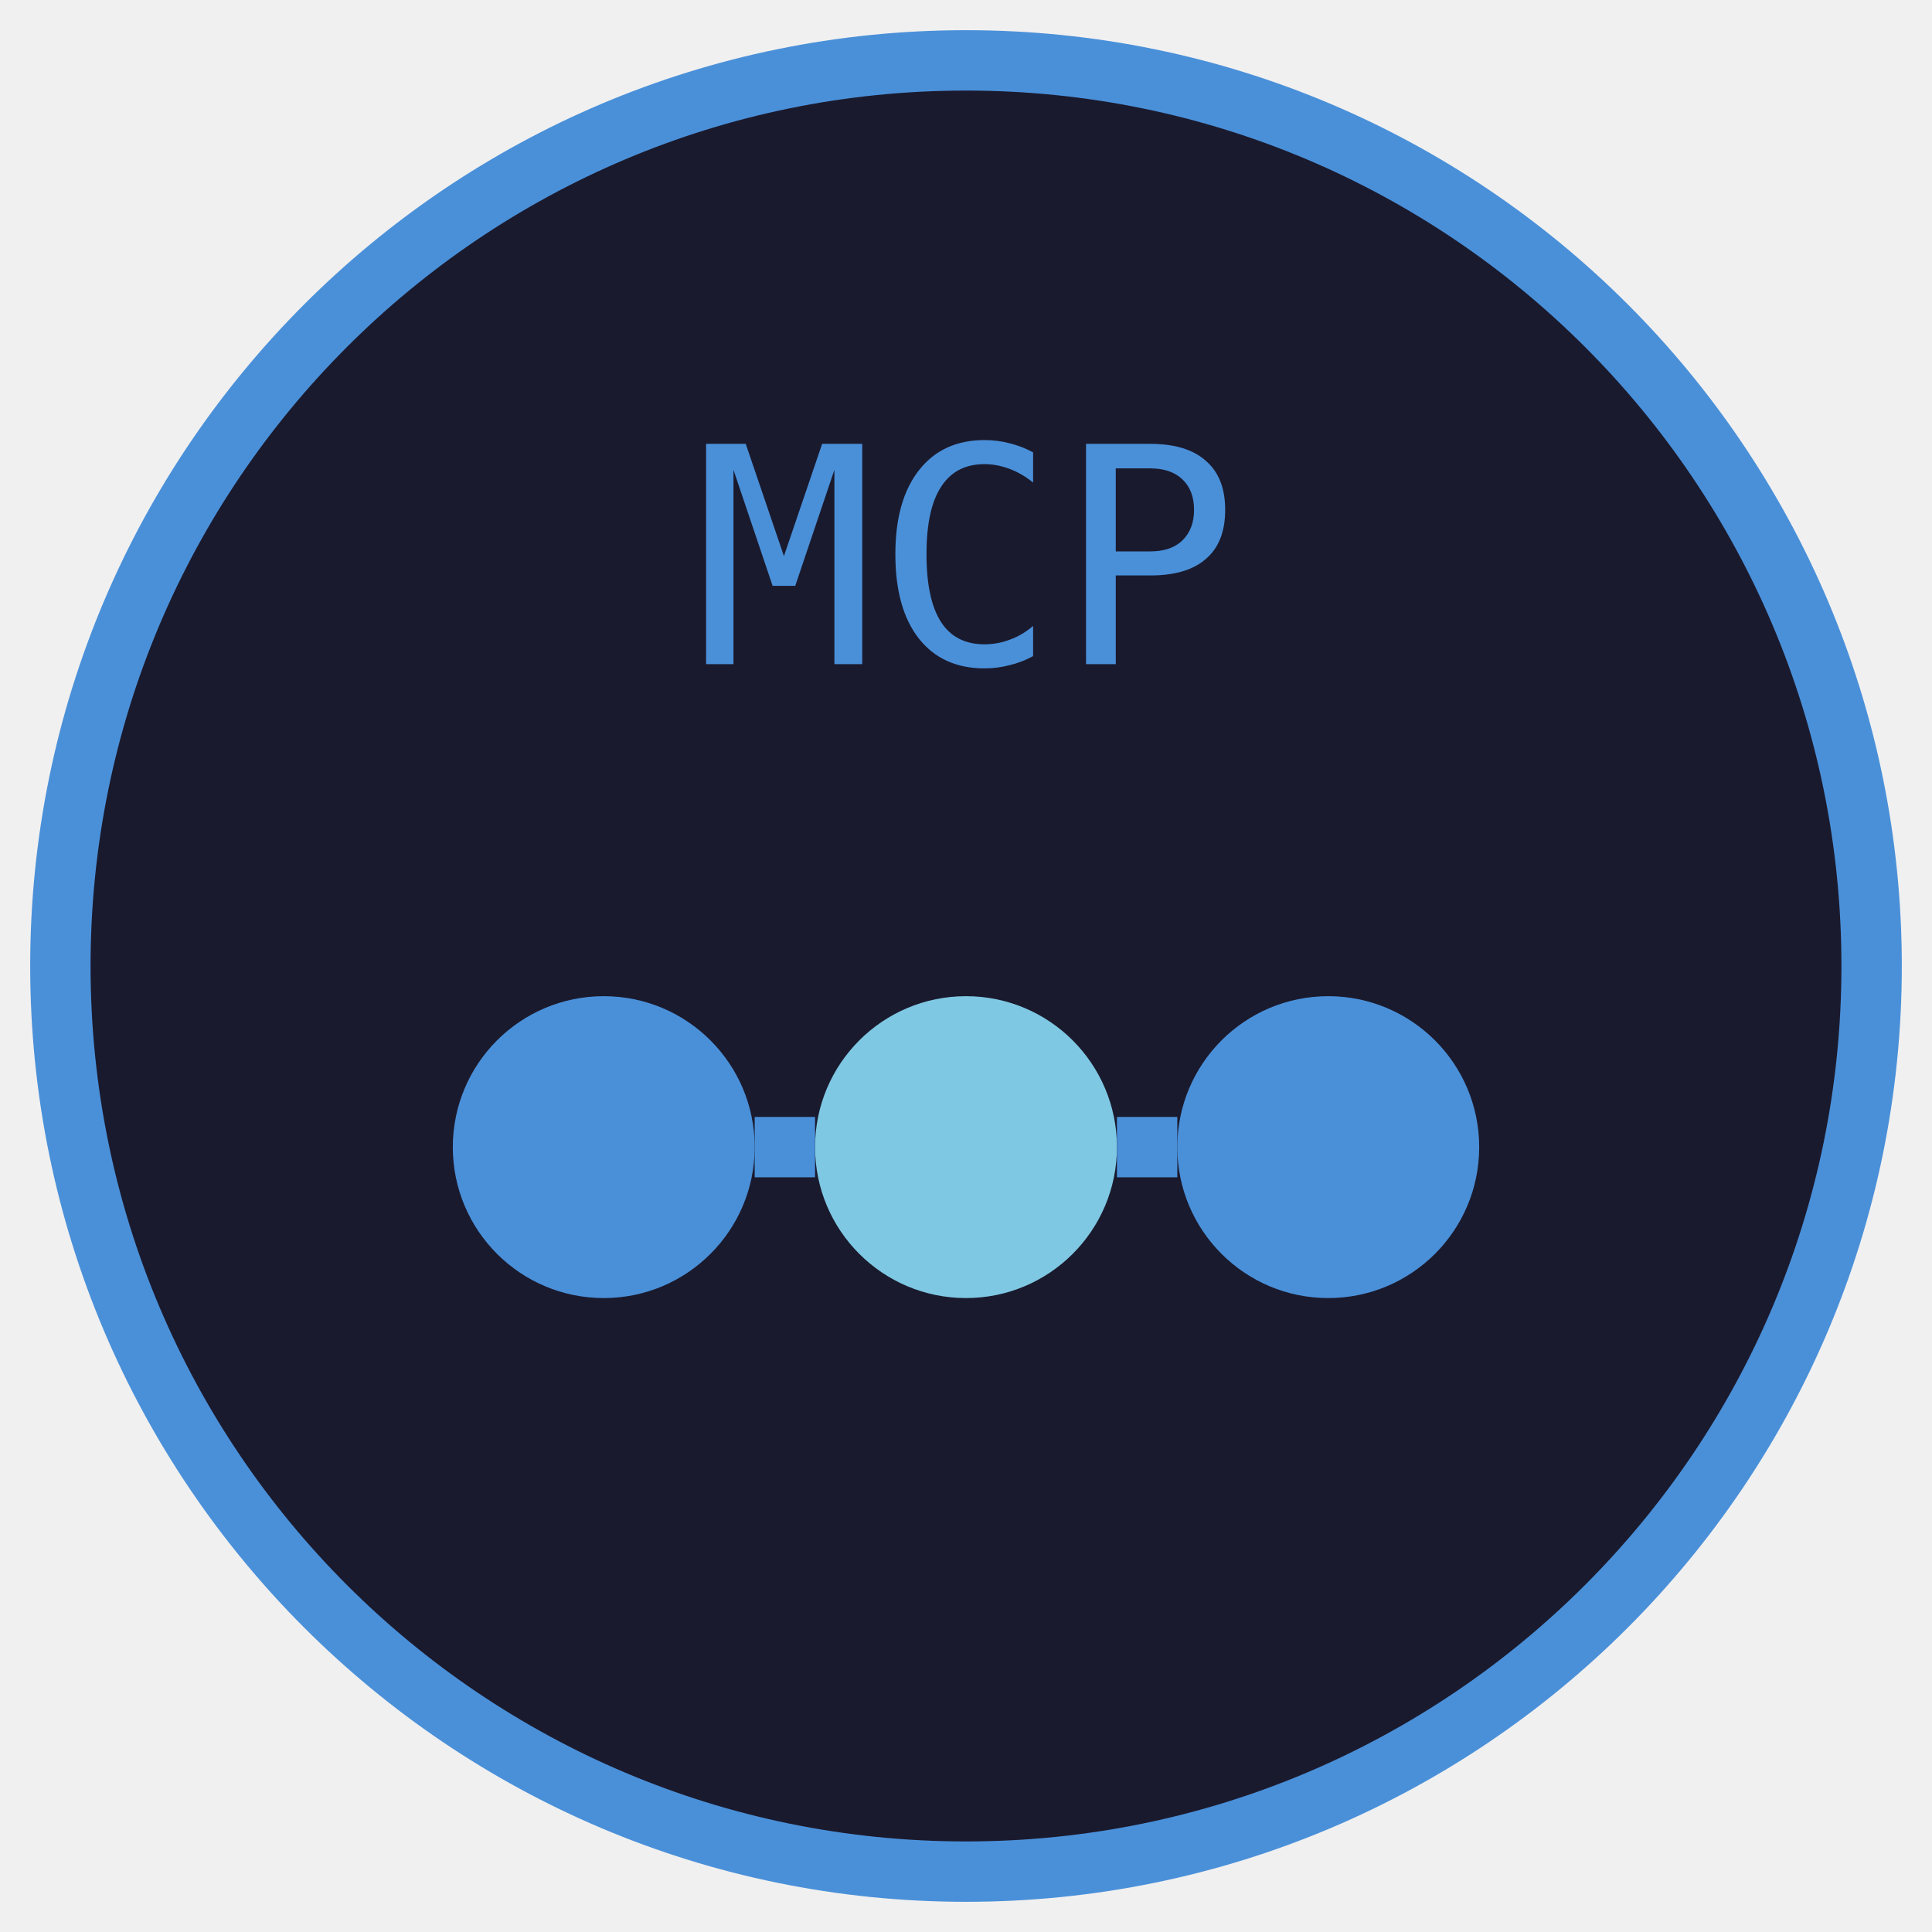
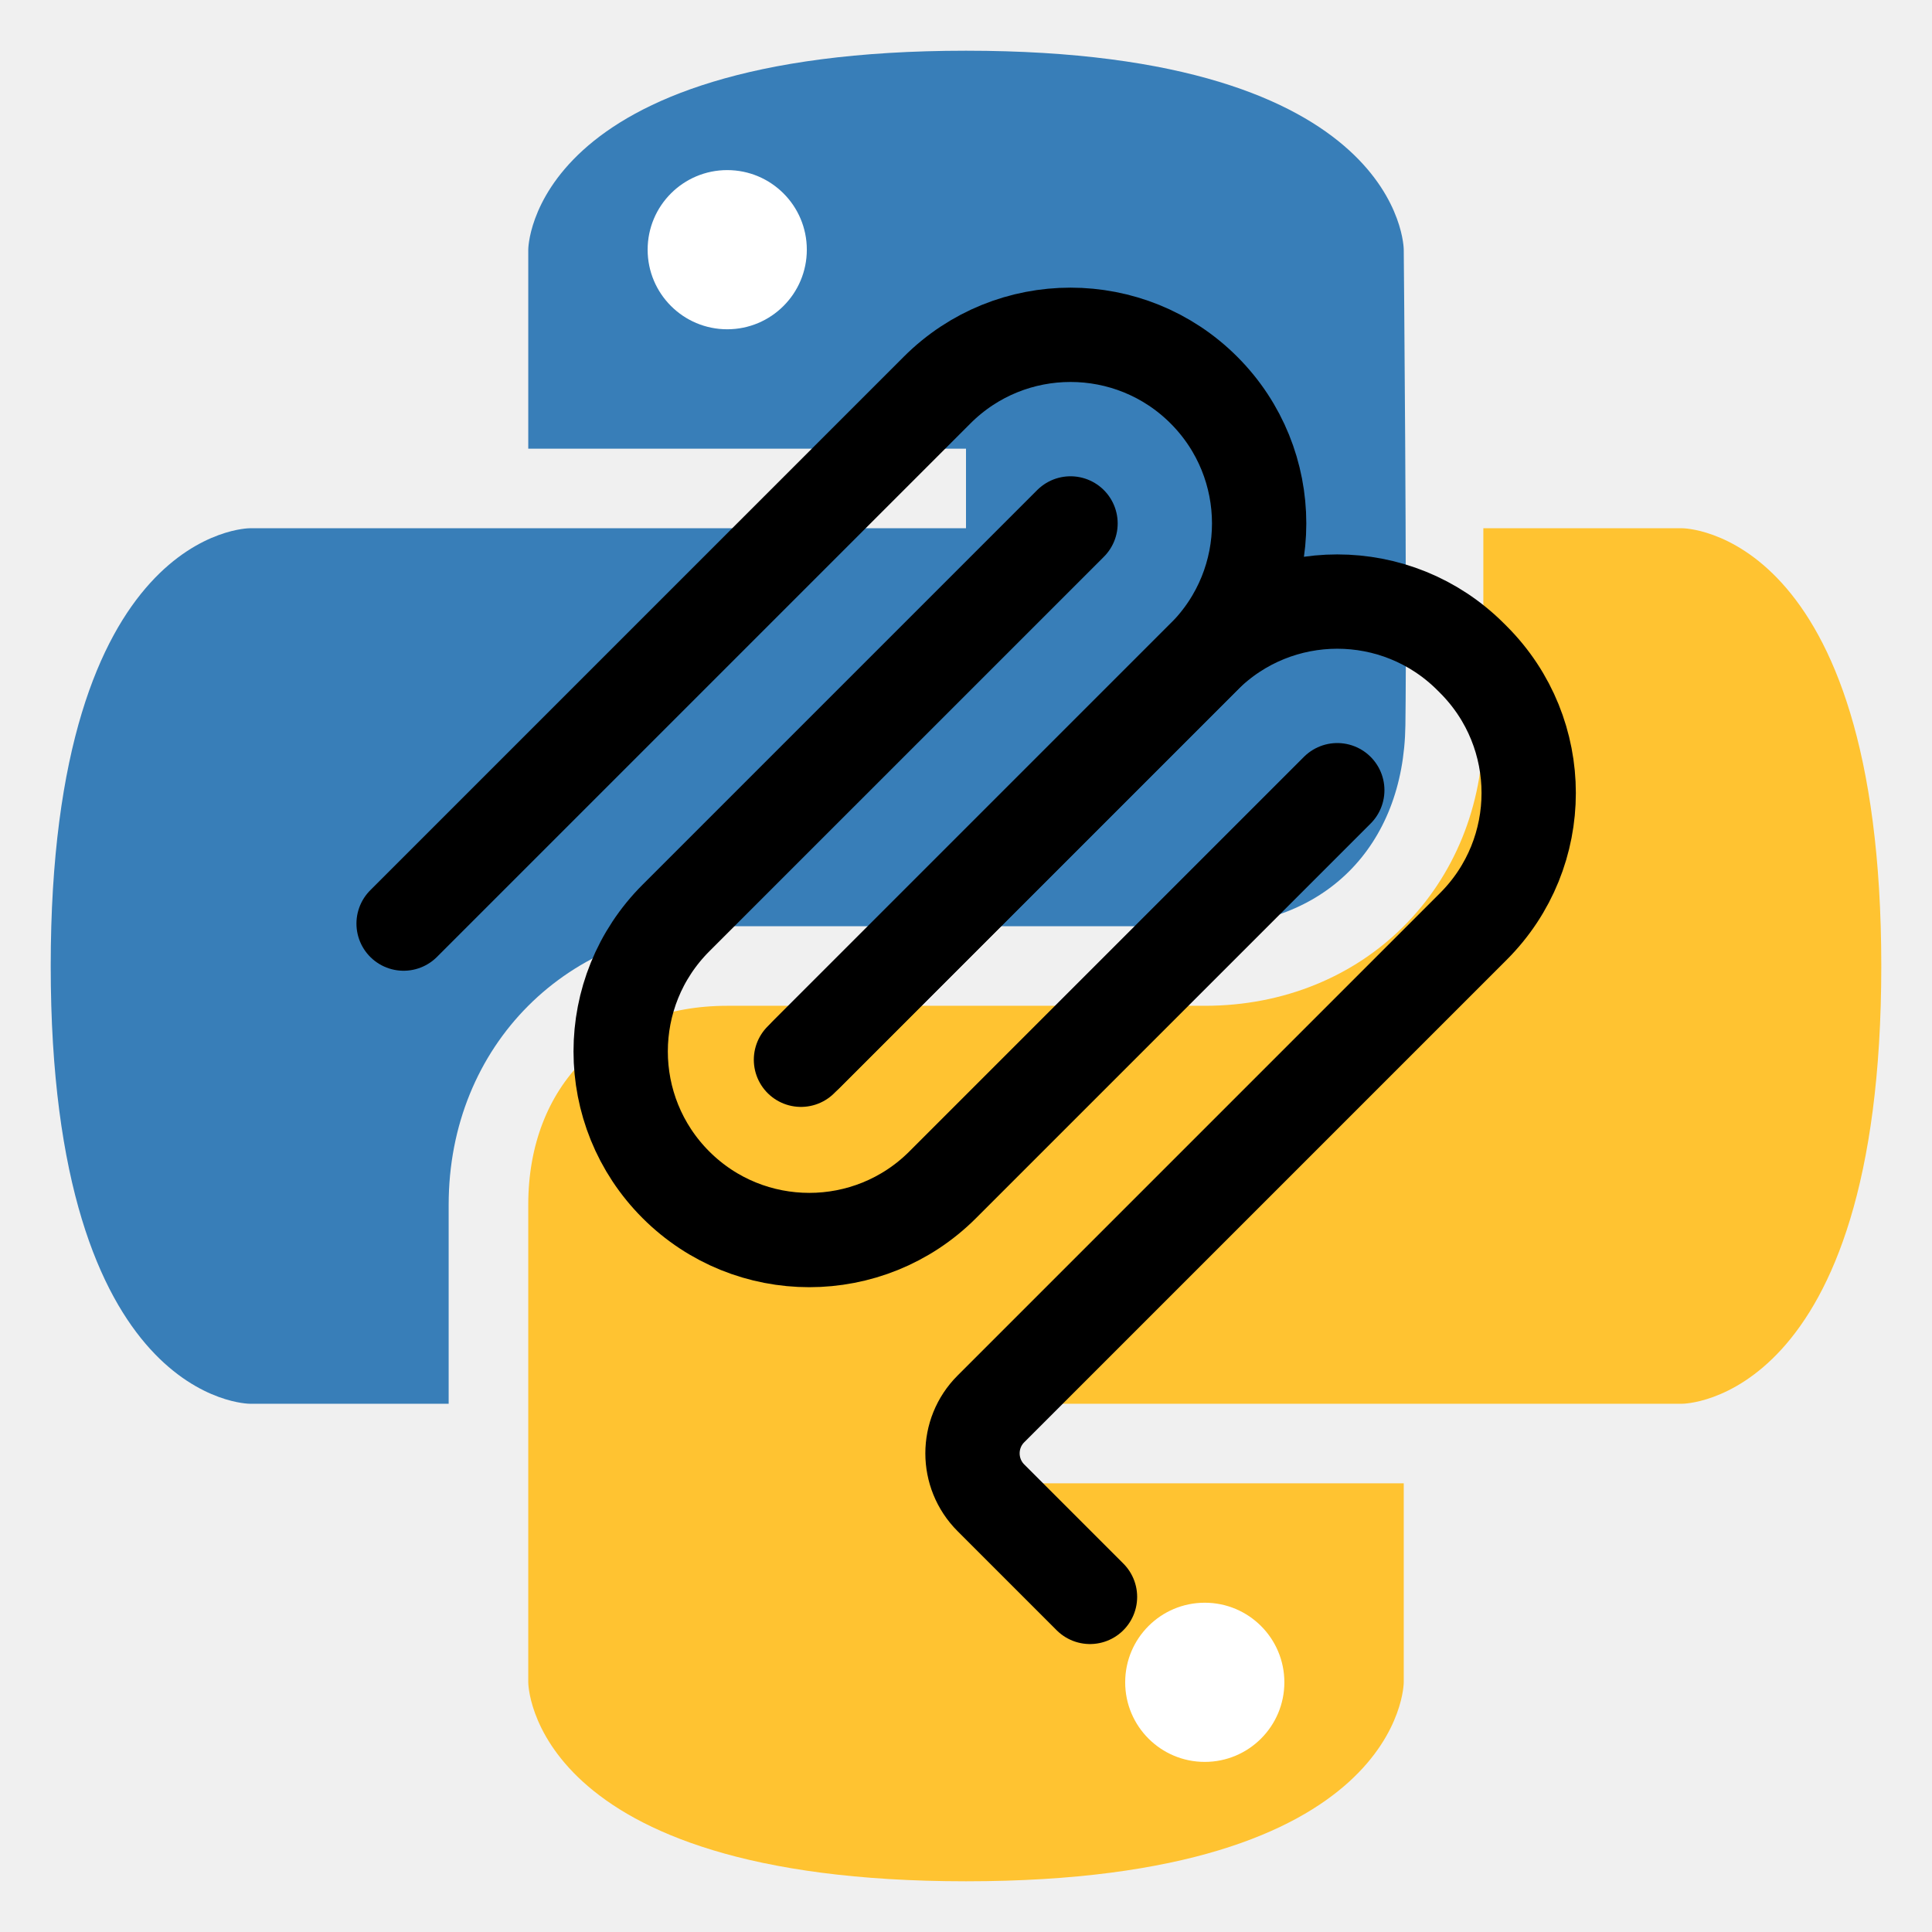
- <svg xmlns="http://www.w3.org/2000/svg" viewBox="0 0 64 64" width="64" height="64">
-   <circle cx="32" cy="32" r="30" fill="#1a1a2e" stroke="#4a90d9" stroke-width="2" />
-   <text x="32" y="22" font-family="monospace" font-size="10" fill="#4a90d9" text-anchor="middle">MCP</text>
-   <circle cx="20" cy="38" r="5" fill="#4a90d9" />
-   <circle cx="32" cy="38" r="5" fill="#7ec8e3" />
-   <circle cx="44" cy="38" r="5" fill="#4a90d9" />
-   <line x1="25" y1="38" x2="27" y2="38" stroke="#4a90d9" stroke-width="2" />
-   <line x1="37" y1="38" x2="39" y2="38" stroke="#4a90d9" stroke-width="2" />
+ <svg xmlns="http://www.w3.org/2000/svg" viewBox="0 0 64 64" width="64" height="64" version="1.1" id="svg5" xml:space="preserve">
+   <defs id="defs5">
+     <clipPath id="clip0_19_13">
+       <rect width="180" height="180" fill="white" id="rect3" />
+     </clipPath>
+   </defs>
+   <g id="g6" transform="matrix(0.1318261,0,0,0.1318261,-7.547825,-7.547825)">
+     <g id="layer1" style="display:inline">
+       <path d="M 300,190 H 120 c 0,0 -50,0 -50,110 0,110 50,110 50,110 h 50 c 0,0 0,-10 0,-50 0,-40 30,-70 70,-70 40,0 89.868,0 119.934,0 C 390,290 410,270 410.414,239.52 410.828,209.04 410,120 410,120 c 0,0 0,-50 -110,-50 -110,0 -110,50 -110,50 v 50 h 110 z" id="path101" style="fill:#387eb8;fill-opacity:1" />
+       <path d="m 300,410 h 180 c 0,0 50,0 50,-110 0,-110 -50,-110 -50,-110 h -50 c 0,0 0,10 0,50 0,40 -30,70 -70,70 -40,0 -90,0 -120,0 -30,0 -50,20 -50,50 0,30 0,120 0,120 0,0 0,50 110,50 110,0 110,-50 110,-50 V 430 H 300 Z" id="path102" style="fill:#ffc331;fill-opacity:1" />
+       <circle id="path103" cx="240" cy="120" r="20" style="fill:#ffffff;fill-opacity:1" />
+       <circle id="path104" cx="360" cy="480" r="20" style="fill:#ffffff;fill-opacity:1" />
+     </g>
+     <g id="layer2" style="display:none">
+       <path d="m 120,180 c 0,0 -60,0 -60,120 0,120 60,120 60,120 h 60 c 0,0 0,-30 0,-60 0,-30 20,-60 60,-60 0,0 80,0 120,0 40,0 59.586,-29.52 60,-60 0.414,-30.48 0,-120 0,-120 0,0 0.993,-58.94 -120,-60 C 179.007,58.94 180,120 180,120 v 60 z" id="path201" style="display:inline;fill:#387eb8;fill-opacity:1" />
+       <path d="m 480,420 c 0,0 61.792,-12.056 60.927,-122.053 C 540,180 480,180 480,180 h -60 v 60 c 0,30 -20,60 -60,60 0,0 -80,0 -120,0 -40,0 -60,30 -60,60 0,30 0,120 0,120 0,0 10,59.746 120,59.868 C 420,540 420,480 420,480 v -60 z" id="path202" style="display:inline;fill:#ffc331;fill-opacity:1" />
+     </g>
+     <g id="layer3" style="display:none">
+       <path style="fill:none;fill-rule:evenodd;stroke:#00ff00;stroke-width:20;stroke-linecap:butt;stroke-linejoin:miter;stroke-miterlimit:4;stroke-dasharray:none;stroke-opacity:1" d="m 180,180 v -60 c 0,0 0,-60 120,-60 120,0 120,60 120,60 0,0 0,80 0,120 0,40 -30,60 -60,60 -30,0 -90,0 -120,0 -30,0 -60,20 -60,60 0,40 0,120 0,120 0,0 0,60 120,60 120,0 120,-60 120,-60 v -60" id="path301" />
+       <path style="fill:none;fill-rule:evenodd;stroke:#00ff00;stroke-width:20;stroke-linecap:butt;stroke-linejoin:miter;stroke-miterlimit:4;stroke-dasharray:none;stroke-opacity:1" d="M 300,180 H 120 c 0,0 -60,0 -60,120 0,120 60,120 60,120 h 60" id="path302" />
+       <path style="fill:none;fill-rule:evenodd;stroke:#00fe00;stroke-width:20;stroke-linecap:butt;stroke-linejoin:miter;stroke-miterlimit:4;stroke-dasharray:none;stroke-opacity:1" d="m 420,180 h 60 c 0,0 60,0 60,120 0,120 -60,120 -60,120 H 300" id="path303" />
+       <circle style="opacity:1;fill:#00ff00;fill-opacity:1;stroke:none;stroke-width:20;stroke-linecap:round;stroke-linejoin:round;stroke-miterlimit:4;stroke-dasharray:none;stroke-opacity:1" id="path304" cx="240" cy="120" r="20" />
+       <circle style="opacity:1;fill:#00ff00;fill-opacity:1;stroke:none;stroke-width:20;stroke-linecap:round;stroke-linejoin:round;stroke-miterlimit:4;stroke-dasharray:none;stroke-opacity:1" id="path305" cx="360" cy="480" r="20" />
+     </g>
+     <g id="layer4" style="display:none">
+       <path d="M 30,60 H 570" id="path401" style="stroke:#000000;stroke-width:0.6;stroke-miterlimit:4;stroke-dasharray:none;stroke-opacity:1" />
+       <path d="M 150,120 H 450" id="path402" style="stroke:#000000;stroke-width:0.6;stroke-miterlimit:4;stroke-dasharray:none;stroke-opacity:1" />
+       <path d="M 30,180 H 570" id="path403" style="stroke:#000000;stroke-width:0.6;stroke-miterlimit:4;stroke-dasharray:none;stroke-opacity:1" />
+       <path d="M 330,240 H 450" id="path404" style="display:inline;stroke:#000000;stroke-width:0.6;stroke-miterlimit:4;stroke-dasharray:none;stroke-opacity:1" />
+       <path d="M 30,300 H 570" id="path405" style="stroke:#000000;stroke-width:0.6;stroke-miterlimit:4;stroke-dasharray:none;stroke-opacity:1" />
+       <path d="M 150,360 H 270" id="path406" style="display:inline;stroke:#000000;stroke-width:0.6;stroke-miterlimit:4;stroke-dasharray:none;stroke-opacity:1" />
+       <path d="M 30,420 H 570" id="path407" style="stroke:#000000;stroke-width:0.6;stroke-miterlimit:4;stroke-dasharray:none;stroke-opacity:1" />
+       <path d="M 150,480 H 450" id="path408" style="stroke:#000000;stroke-width:0.6;stroke-miterlimit:4;stroke-dasharray:none;stroke-opacity:1" />
+       <path d="M 30,540 H 570" id="path409" style="stroke:#000000;stroke-width:0.6;stroke-miterlimit:4;stroke-dasharray:none;stroke-opacity:1" />
+       <path d="M 60,30 V 570" id="path410" style="stroke:#000000;stroke-width:0.6;stroke-miterlimit:4;stroke-dasharray:none;stroke-opacity:1" />
+       <path d="M 120,450 V 150" id="path411" style="stroke:#000000;stroke-width:0.6;stroke-miterlimit:4;stroke-dasharray:none;stroke-opacity:1" />
+       <path d="M 180,30 V 570" id="path412" style="stroke:#000000;stroke-width:0.6;stroke-miterlimit:4;stroke-dasharray:none;stroke-opacity:1" />
+       <path d="M 240,30 V 210" id="path413" style="stroke:#000000;stroke-width:0.6;stroke-miterlimit:4;stroke-dasharray:none;stroke-opacity:1" />
+       <path d="M 240,270 V 390" id="path414" style="display:inline;stroke:#000000;stroke-width:0.6;stroke-miterlimit:4;stroke-dasharray:none;stroke-opacity:1" />
+       <path d="M 300,30 V 570" id="path415" style="stroke:#000000;stroke-width:0.6;stroke-miterlimit:4;stroke-dasharray:none;stroke-opacity:1" />
+       <path d="M 360,210 V 330" id="path416" style="display:inline;stroke:#000000;stroke-width:0.6;stroke-miterlimit:4;stroke-dasharray:none;stroke-opacity:1" />
+       <path d="M 360,390 V 570" id="path417" style="stroke:#000000;stroke-width:0.6;stroke-miterlimit:4;stroke-dasharray:none;stroke-opacity:1" />
+       <path d="M 420,30 V 570" id="path418" style="stroke:#000000;stroke-width:0.6;stroke-miterlimit:4;stroke-dasharray:none;stroke-opacity:1" />
+       <path d="M 480,450 V 150" id="path419" style="stroke:#000000;stroke-width:0.6;stroke-miterlimit:4;stroke-dasharray:none;stroke-opacity:1" />
+       <path d="M 540,30 V 570" id="path420" style="stroke:#000000;stroke-width:0.6;stroke-miterlimit:4;stroke-dasharray:none;stroke-opacity:1" />
+     </g>
+   </g>
+   <g style="fill:none" id="g5" transform="matrix(0.2603586,0,0,0.2603586,8.683589,8.502798)">
+     <g clip-path="url(#clip0_19_13)" id="g3">
+       <path d="M 18,84.853 85.882,16.971 c 9.373,-9.373 24.569,-9.373 33.941,0 v 0 c 9.373,9.373 9.373,24.569 0,33.941 L 68.558,102.177" stroke="#000000" stroke-width="12" stroke-linecap="round" id="path1" />
+       <path d="M 69.265,101.47 119.823,50.912 c 9.373,-9.373 24.569,-9.373 33.942,0 l 0.353,0.353 c 9.373,9.373 9.373,24.569 0,33.941 L 92.725,146.6 c -3.124,3.124 -3.124,8.189 0,11.313 l 12.606,12.607" stroke="#000000" stroke-width="12" stroke-linecap="round" id="path2" />
+       <path d="M 102.853,33.941 52.648,84.146 c -9.373,9.373 -9.373,24.568 0,33.941 v 0 c 9.373,9.372 24.569,9.372 33.941,0 L 136.794,67.882" stroke="#000000" stroke-width="12" stroke-linecap="round" id="path3" />
+     </g>
+   </g>
</svg>
